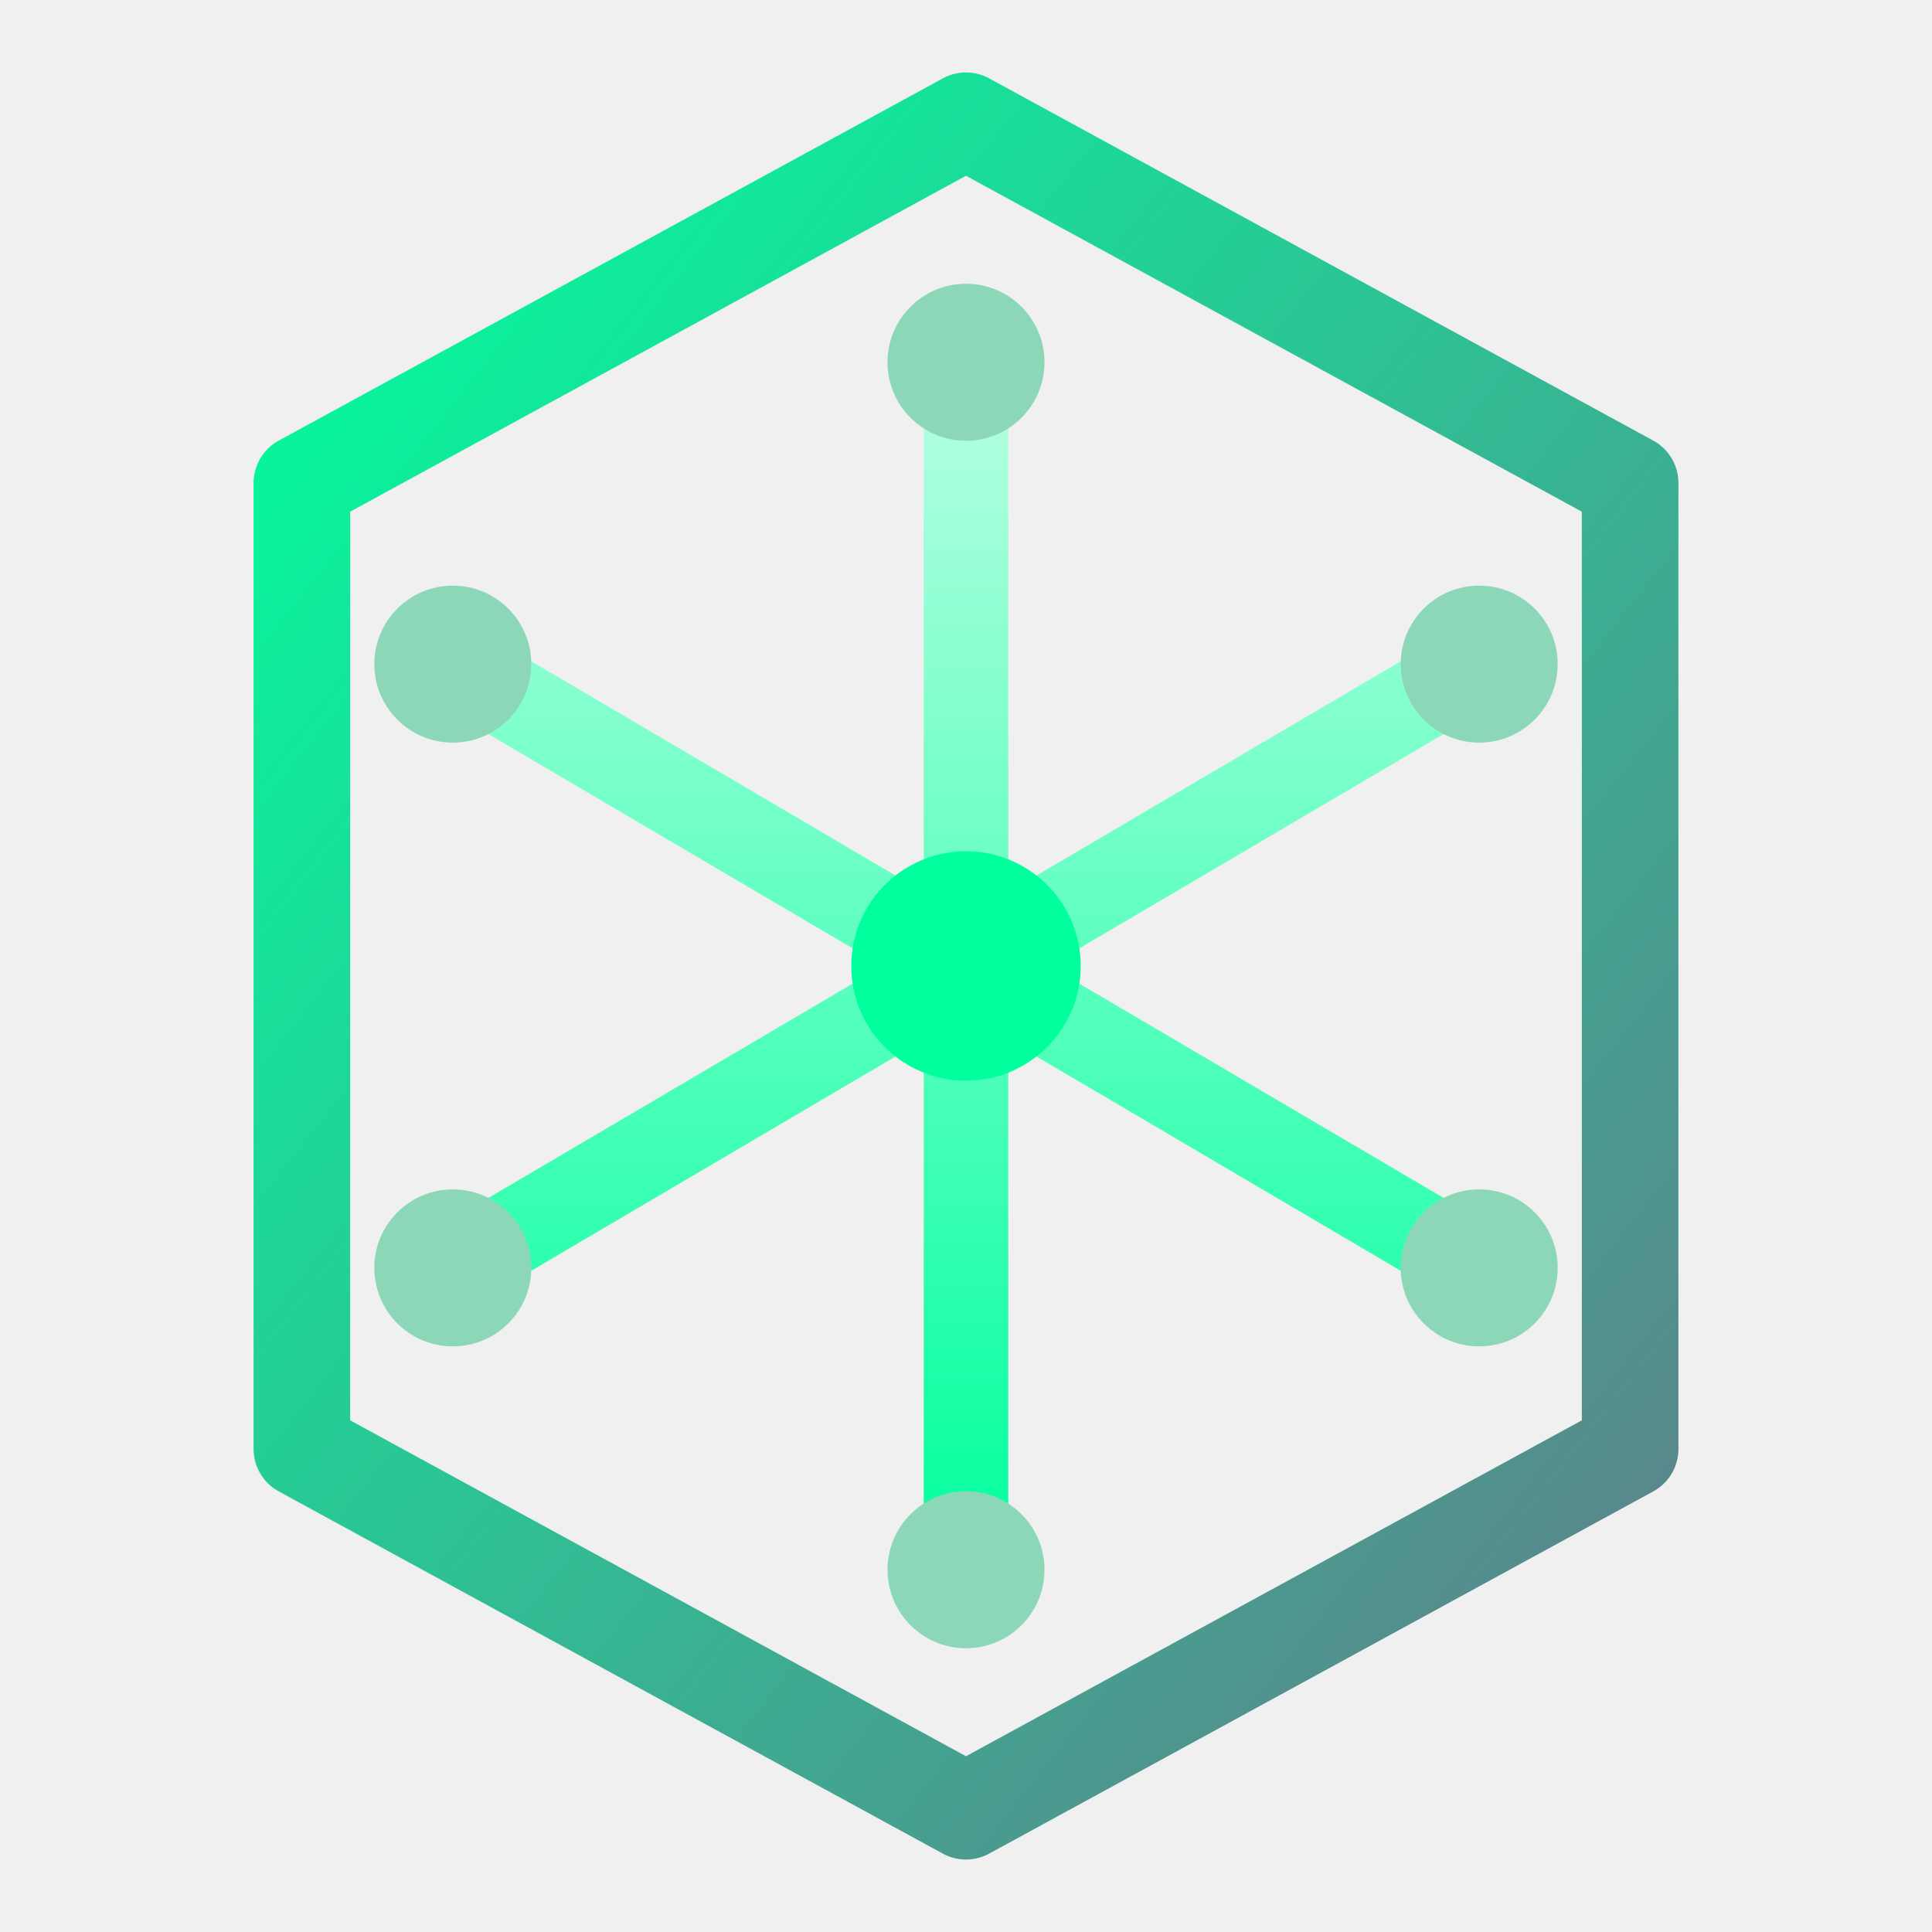
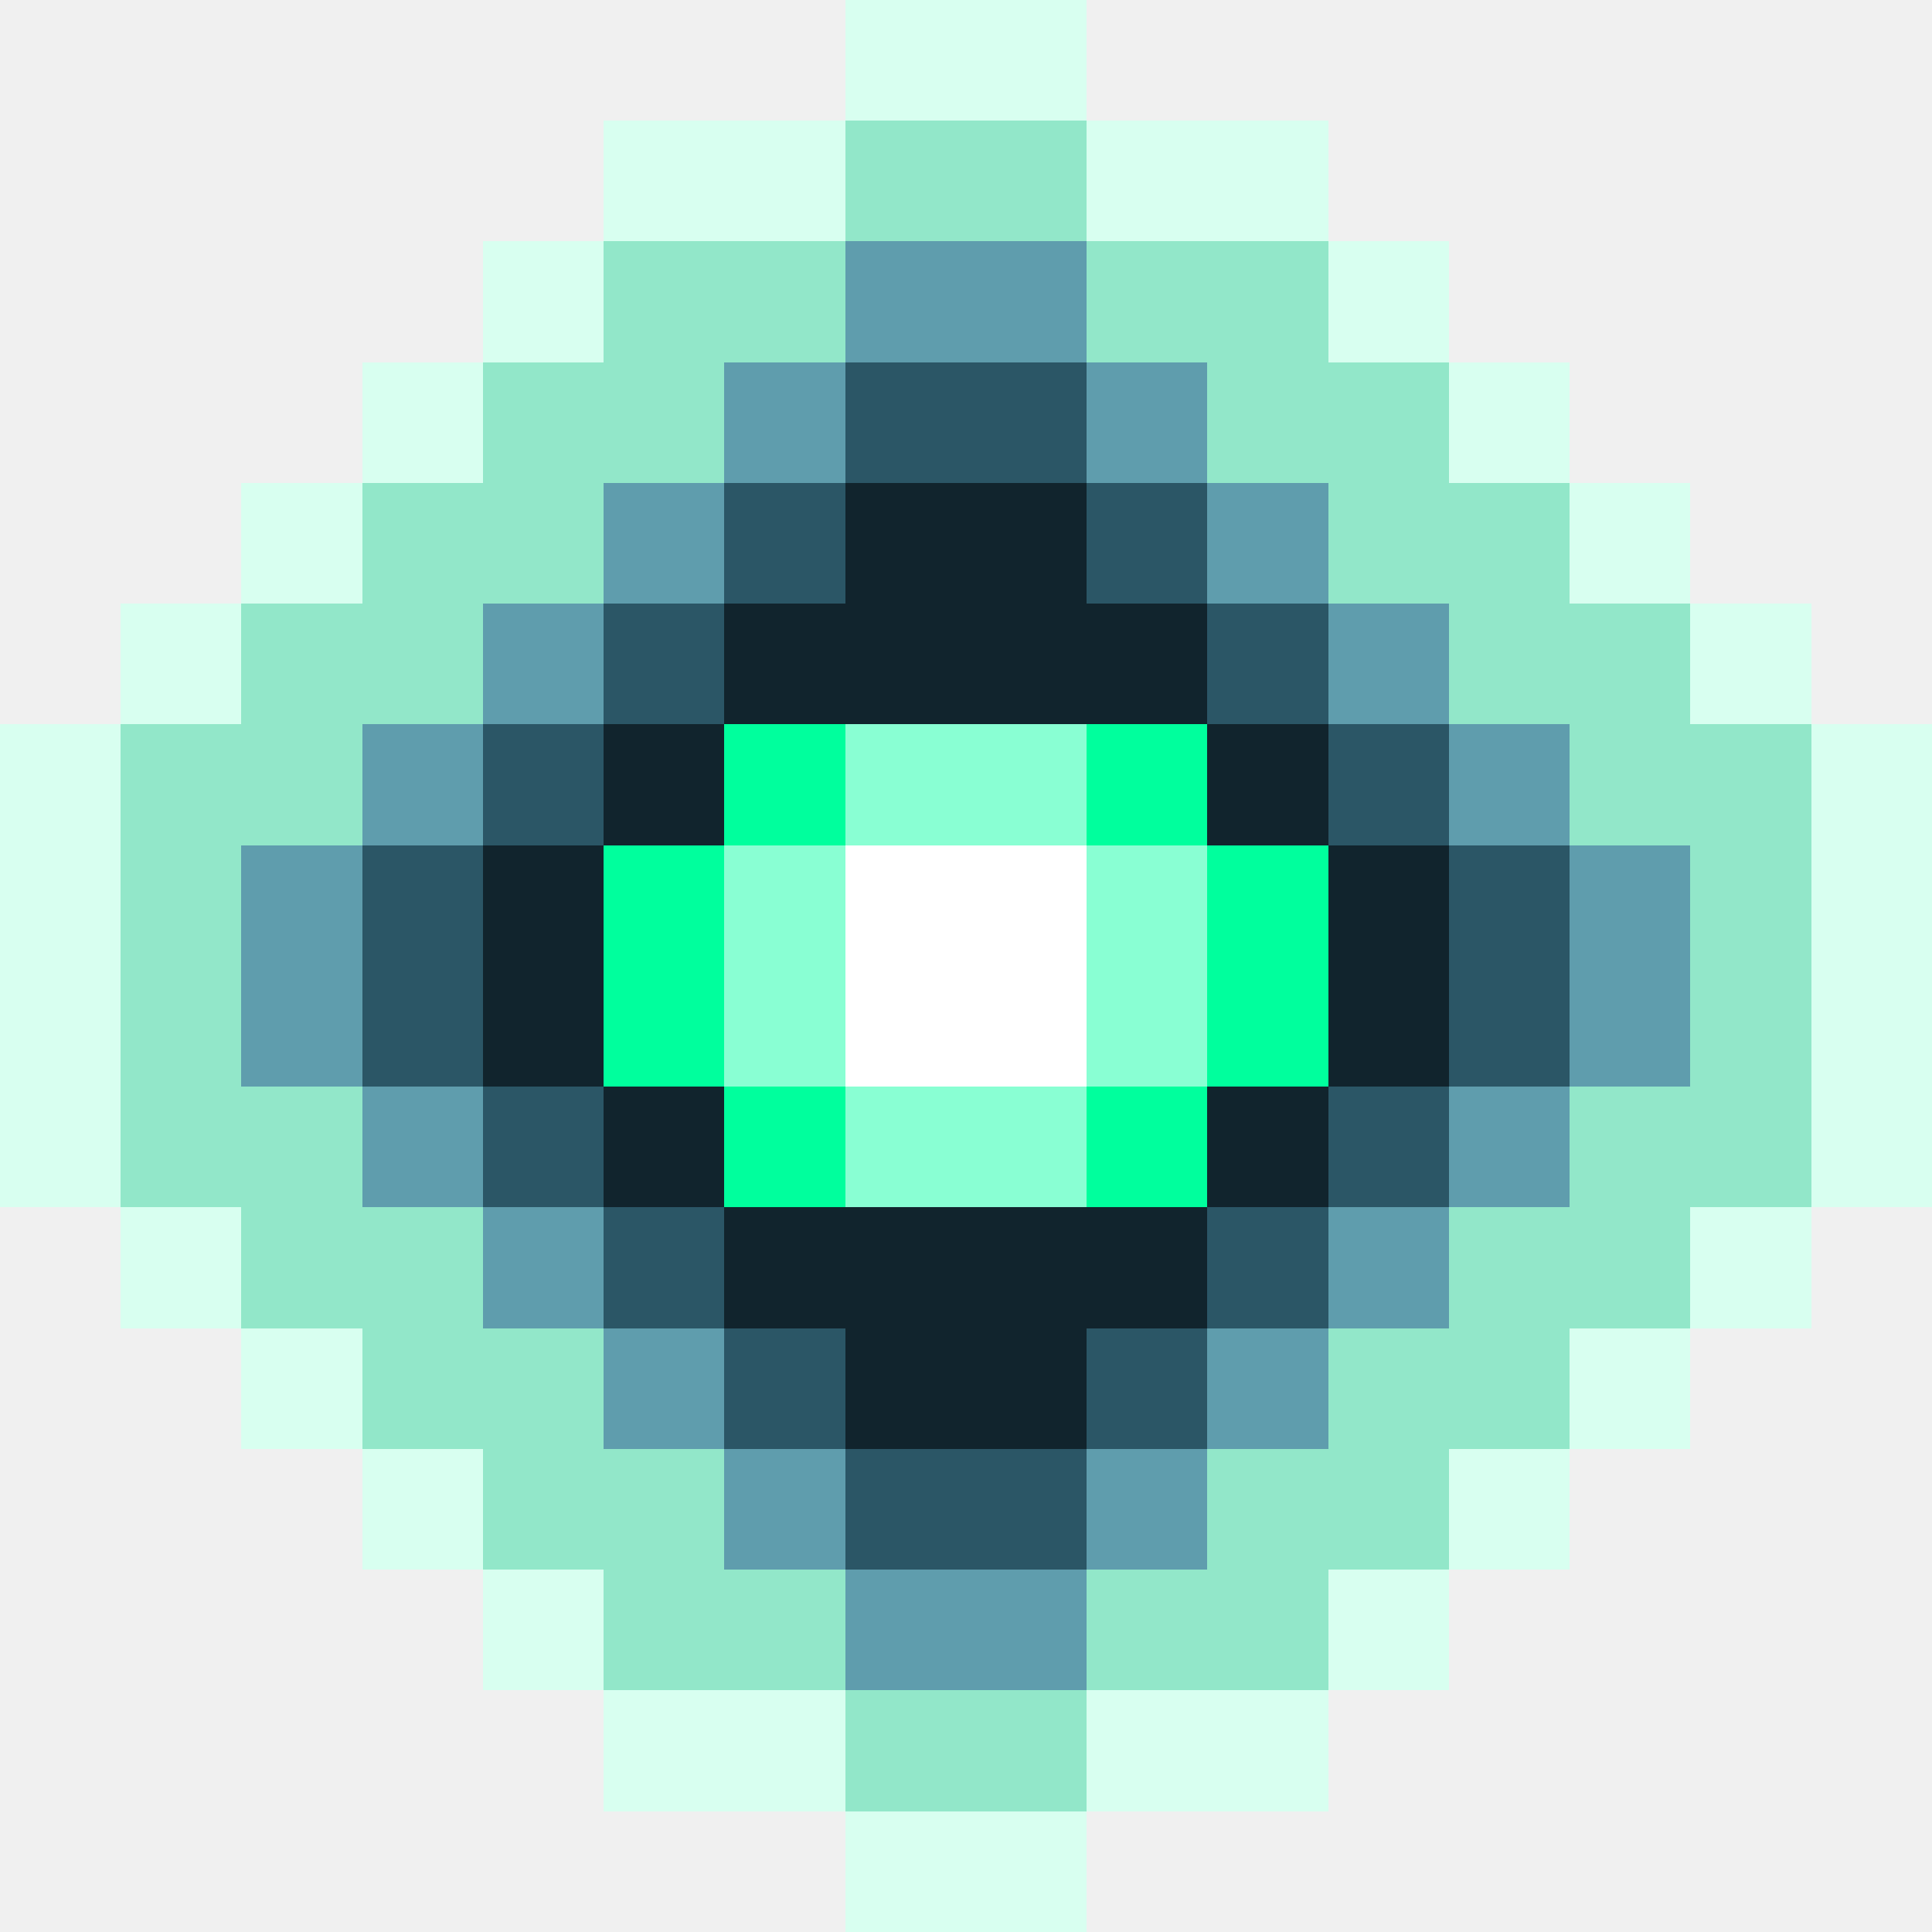
- <svg xmlns="http://www.w3.org/2000/svg" viewBox="0 0 64 64" role="img" aria-labelledby="title desc">
-   <defs>
-     <linearGradient id="frame" x1="0%" y1="0%" x2="100%" y2="100%">
-       <stop offset="0%" stop-color="#00ff9d" />
-       <stop offset="100%" stop-color="#607d8b" />
-     </linearGradient>
-     <linearGradient id="core" x1="50%" y1="0%" x2="50%" y2="100%">
-       <stop offset="0%" stop-color="#b7ffe1" />
-       <stop offset="100%" stop-color="#00ff9d" />
-     </linearGradient>
-   </defs>
-   <path d="M32 4 L54 16 L54 48 L32 60 L10 48 L10 16 Z" fill="none" stroke="url(#frame)" stroke-width="3.2" stroke-linejoin="round" />
-   <path d="M32 32 L32 12 M32 32 L49 22 M32 32 L49 42 M32 32 L32 52 M32 32 L15 42 M32 32 L15 22" fill="none" stroke="url(#core)" stroke-width="2.8" stroke-linecap="round" />
-   <circle cx="32" cy="32" r="3.8" fill="#00ff9d" />
-   <circle cx="32" cy="12" r="2.6" fill="#8cd7b8" />
-   <circle cx="49" cy="22" r="2.6" fill="#8cd7b8" />
-   <circle cx="49" cy="42" r="2.6" fill="#8cd7b8" />
-   <circle cx="32" cy="52" r="2.6" fill="#8cd7b8" />
-   <circle cx="15" cy="42" r="2.6" fill="#8cd7b8" />
-   <circle cx="15" cy="22" r="2.6" fill="#8cd7b8" />
+ <svg xmlns="http://www.w3.org/2000/svg" viewBox="0 0 64 64" role="img" aria-labelledby="title desc" shape-rendering="crispEdges">
+   <rect x="28" y="0" width="4" height="4" fill="#d8fff0" />
+   <rect x="32" y="0" width="4" height="4" fill="#d8fff0" />
+   <rect x="20" y="4" width="4" height="4" fill="#d8fff0" />
+   <rect x="24" y="4" width="4" height="4" fill="#d8fff0" />
+   <rect x="28" y="4" width="4" height="4" fill="#92e7c9" />
+   <rect x="32" y="4" width="4" height="4" fill="#92e7c9" />
+   <rect x="36" y="4" width="4" height="4" fill="#d8fff0" />
+   <rect x="40" y="4" width="4" height="4" fill="#d8fff0" />
+   <rect x="16" y="8" width="4" height="4" fill="#d8fff0" />
+   <rect x="20" y="8" width="4" height="4" fill="#92e7c9" />
+   <rect x="24" y="8" width="4" height="4" fill="#92e7c9" />
+   <rect x="28" y="8" width="4" height="4" fill="#5f9dad" />
+   <rect x="32" y="8" width="4" height="4" fill="#5f9dad" />
+   <rect x="36" y="8" width="4" height="4" fill="#92e7c9" />
+   <rect x="40" y="8" width="4" height="4" fill="#92e7c9" />
+   <rect x="44" y="8" width="4" height="4" fill="#d8fff0" />
+   <rect x="12" y="12" width="4" height="4" fill="#d8fff0" />
+   <rect x="16" y="12" width="4" height="4" fill="#92e7c9" />
+   <rect x="20" y="12" width="4" height="4" fill="#92e7c9" />
+   <rect x="24" y="12" width="4" height="4" fill="#5f9dad" />
+   <rect x="28" y="12" width="4" height="4" fill="#2b5666" />
+   <rect x="32" y="12" width="4" height="4" fill="#2b5666" />
+   <rect x="36" y="12" width="4" height="4" fill="#5f9dad" />
+   <rect x="40" y="12" width="4" height="4" fill="#92e7c9" />
+   <rect x="44" y="12" width="4" height="4" fill="#92e7c9" />
+   <rect x="48" y="12" width="4" height="4" fill="#d8fff0" />
+   <rect x="8" y="16" width="4" height="4" fill="#d8fff0" />
+   <rect x="12" y="16" width="4" height="4" fill="#92e7c9" />
+   <rect x="16" y="16" width="4" height="4" fill="#92e7c9" />
+   <rect x="20" y="16" width="4" height="4" fill="#5f9dad" />
+   <rect x="24" y="16" width="4" height="4" fill="#2b5666" />
+   <rect x="28" y="16" width="4" height="4" fill="#11242d" />
+   <rect x="32" y="16" width="4" height="4" fill="#11242d" />
+   <rect x="36" y="16" width="4" height="4" fill="#2b5666" />
+   <rect x="40" y="16" width="4" height="4" fill="#5f9dad" />
+   <rect x="44" y="16" width="4" height="4" fill="#92e7c9" />
+   <rect x="48" y="16" width="4" height="4" fill="#92e7c9" />
+   <rect x="52" y="16" width="4" height="4" fill="#d8fff0" />
+   <rect x="4" y="20" width="4" height="4" fill="#d8fff0" />
+   <rect x="8" y="20" width="4" height="4" fill="#92e7c9" />
+   <rect x="12" y="20" width="4" height="4" fill="#92e7c9" />
+   <rect x="16" y="20" width="4" height="4" fill="#5f9dad" />
+   <rect x="20" y="20" width="4" height="4" fill="#2b5666" />
+   <rect x="24" y="20" width="4" height="4" fill="#11242d" />
+   <rect x="28" y="20" width="4" height="4" fill="#11242d" />
+   <rect x="32" y="20" width="4" height="4" fill="#11242d" />
+   <rect x="36" y="20" width="4" height="4" fill="#11242d" />
+   <rect x="40" y="20" width="4" height="4" fill="#2b5666" />
+   <rect x="44" y="20" width="4" height="4" fill="#5f9dad" />
+   <rect x="48" y="20" width="4" height="4" fill="#92e7c9" />
+   <rect x="52" y="20" width="4" height="4" fill="#92e7c9" />
+   <rect x="56" y="20" width="4" height="4" fill="#d8fff0" />
+   <rect x="0" y="24" width="4" height="4" fill="#d8fff0" />
+   <rect x="4" y="24" width="4" height="4" fill="#92e7c9" />
+   <rect x="8" y="24" width="4" height="4" fill="#92e7c9" />
+   <rect x="12" y="24" width="4" height="4" fill="#5f9dad" />
+   <rect x="16" y="24" width="4" height="4" fill="#2b5666" />
+   <rect x="20" y="24" width="4" height="4" fill="#11242d" />
+   <rect x="24" y="24" width="4" height="4" fill="#00ff9d" />
+   <rect x="28" y="24" width="4" height="4" fill="#89ffd3" />
+   <rect x="32" y="24" width="4" height="4" fill="#89ffd3" />
+   <rect x="36" y="24" width="4" height="4" fill="#00ff9d" />
+   <rect x="40" y="24" width="4" height="4" fill="#11242d" />
+   <rect x="44" y="24" width="4" height="4" fill="#2b5666" />
+   <rect x="48" y="24" width="4" height="4" fill="#5f9dad" />
+   <rect x="52" y="24" width="4" height="4" fill="#92e7c9" />
+   <rect x="56" y="24" width="4" height="4" fill="#92e7c9" />
+   <rect x="60" y="24" width="4" height="4" fill="#d8fff0" />
+   <rect x="0" y="28" width="4" height="4" fill="#d8fff0" />
+   <rect x="4" y="28" width="4" height="4" fill="#92e7c9" />
+   <rect x="8" y="28" width="4" height="4" fill="#5f9dad" />
+   <rect x="12" y="28" width="4" height="4" fill="#2b5666" />
+   <rect x="16" y="28" width="4" height="4" fill="#11242d" />
+   <rect x="20" y="28" width="4" height="4" fill="#00ff9d" />
+   <rect x="24" y="28" width="4" height="4" fill="#89ffd3" />
+   <rect x="28" y="28" width="4" height="4" fill="#ffffff" />
+   <rect x="32" y="28" width="4" height="4" fill="#ffffff" />
+   <rect x="36" y="28" width="4" height="4" fill="#89ffd3" />
+   <rect x="40" y="28" width="4" height="4" fill="#00ff9d" />
+   <rect x="44" y="28" width="4" height="4" fill="#11242d" />
+   <rect x="48" y="28" width="4" height="4" fill="#2b5666" />
+   <rect x="52" y="28" width="4" height="4" fill="#5f9dad" />
+   <rect x="56" y="28" width="4" height="4" fill="#92e7c9" />
+   <rect x="60" y="28" width="4" height="4" fill="#d8fff0" />
+   <rect x="0" y="32" width="4" height="4" fill="#d8fff0" />
+   <rect x="4" y="32" width="4" height="4" fill="#92e7c9" />
+   <rect x="8" y="32" width="4" height="4" fill="#5f9dad" />
+   <rect x="12" y="32" width="4" height="4" fill="#2b5666" />
+   <rect x="16" y="32" width="4" height="4" fill="#11242d" />
+   <rect x="20" y="32" width="4" height="4" fill="#00ff9d" />
+   <rect x="24" y="32" width="4" height="4" fill="#89ffd3" />
+   <rect x="28" y="32" width="4" height="4" fill="#ffffff" />
+   <rect x="32" y="32" width="4" height="4" fill="#ffffff" />
+   <rect x="36" y="32" width="4" height="4" fill="#89ffd3" />
+   <rect x="40" y="32" width="4" height="4" fill="#00ff9d" />
+   <rect x="44" y="32" width="4" height="4" fill="#11242d" />
+   <rect x="48" y="32" width="4" height="4" fill="#2b5666" />
+   <rect x="52" y="32" width="4" height="4" fill="#5f9dad" />
+   <rect x="56" y="32" width="4" height="4" fill="#92e7c9" />
+   <rect x="60" y="32" width="4" height="4" fill="#d8fff0" />
+   <rect x="0" y="36" width="4" height="4" fill="#d8fff0" />
+   <rect x="4" y="36" width="4" height="4" fill="#92e7c9" />
+   <rect x="8" y="36" width="4" height="4" fill="#92e7c9" />
+   <rect x="12" y="36" width="4" height="4" fill="#5f9dad" />
+   <rect x="16" y="36" width="4" height="4" fill="#2b5666" />
+   <rect x="20" y="36" width="4" height="4" fill="#11242d" />
+   <rect x="24" y="36" width="4" height="4" fill="#00ff9d" />
+   <rect x="28" y="36" width="4" height="4" fill="#89ffd3" />
+   <rect x="32" y="36" width="4" height="4" fill="#89ffd3" />
+   <rect x="36" y="36" width="4" height="4" fill="#00ff9d" />
+   <rect x="40" y="36" width="4" height="4" fill="#11242d" />
+   <rect x="44" y="36" width="4" height="4" fill="#2b5666" />
+   <rect x="48" y="36" width="4" height="4" fill="#5f9dad" />
+   <rect x="52" y="36" width="4" height="4" fill="#92e7c9" />
+   <rect x="56" y="36" width="4" height="4" fill="#92e7c9" />
+   <rect x="60" y="36" width="4" height="4" fill="#d8fff0" />
+   <rect x="4" y="40" width="4" height="4" fill="#d8fff0" />
+   <rect x="8" y="40" width="4" height="4" fill="#92e7c9" />
+   <rect x="12" y="40" width="4" height="4" fill="#92e7c9" />
+   <rect x="16" y="40" width="4" height="4" fill="#5f9dad" />
+   <rect x="20" y="40" width="4" height="4" fill="#2b5666" />
+   <rect x="24" y="40" width="4" height="4" fill="#11242d" />
+   <rect x="28" y="40" width="4" height="4" fill="#11242d" />
+   <rect x="32" y="40" width="4" height="4" fill="#11242d" />
+   <rect x="36" y="40" width="4" height="4" fill="#11242d" />
+   <rect x="40" y="40" width="4" height="4" fill="#2b5666" />
+   <rect x="44" y="40" width="4" height="4" fill="#5f9dad" />
+   <rect x="48" y="40" width="4" height="4" fill="#92e7c9" />
+   <rect x="52" y="40" width="4" height="4" fill="#92e7c9" />
+   <rect x="56" y="40" width="4" height="4" fill="#d8fff0" />
+   <rect x="8" y="44" width="4" height="4" fill="#d8fff0" />
+   <rect x="12" y="44" width="4" height="4" fill="#92e7c9" />
+   <rect x="16" y="44" width="4" height="4" fill="#92e7c9" />
+   <rect x="20" y="44" width="4" height="4" fill="#5f9dad" />
+   <rect x="24" y="44" width="4" height="4" fill="#2b5666" />
+   <rect x="28" y="44" width="4" height="4" fill="#11242d" />
+   <rect x="32" y="44" width="4" height="4" fill="#11242d" />
+   <rect x="36" y="44" width="4" height="4" fill="#2b5666" />
+   <rect x="40" y="44" width="4" height="4" fill="#5f9dad" />
+   <rect x="44" y="44" width="4" height="4" fill="#92e7c9" />
+   <rect x="48" y="44" width="4" height="4" fill="#92e7c9" />
+   <rect x="52" y="44" width="4" height="4" fill="#d8fff0" />
+   <rect x="12" y="48" width="4" height="4" fill="#d8fff0" />
+   <rect x="16" y="48" width="4" height="4" fill="#92e7c9" />
+   <rect x="20" y="48" width="4" height="4" fill="#92e7c9" />
+   <rect x="24" y="48" width="4" height="4" fill="#5f9dad" />
+   <rect x="28" y="48" width="4" height="4" fill="#2b5666" />
+   <rect x="32" y="48" width="4" height="4" fill="#2b5666" />
+   <rect x="36" y="48" width="4" height="4" fill="#5f9dad" />
+   <rect x="40" y="48" width="4" height="4" fill="#92e7c9" />
+   <rect x="44" y="48" width="4" height="4" fill="#92e7c9" />
+   <rect x="48" y="48" width="4" height="4" fill="#d8fff0" />
+   <rect x="16" y="52" width="4" height="4" fill="#d8fff0" />
+   <rect x="20" y="52" width="4" height="4" fill="#92e7c9" />
+   <rect x="24" y="52" width="4" height="4" fill="#92e7c9" />
+   <rect x="28" y="52" width="4" height="4" fill="#5f9dad" />
+   <rect x="32" y="52" width="4" height="4" fill="#5f9dad" />
+   <rect x="36" y="52" width="4" height="4" fill="#92e7c9" />
+   <rect x="40" y="52" width="4" height="4" fill="#92e7c9" />
+   <rect x="44" y="52" width="4" height="4" fill="#d8fff0" />
+   <rect x="20" y="56" width="4" height="4" fill="#d8fff0" />
+   <rect x="24" y="56" width="4" height="4" fill="#d8fff0" />
+   <rect x="28" y="56" width="4" height="4" fill="#92e7c9" />
+   <rect x="32" y="56" width="4" height="4" fill="#92e7c9" />
+   <rect x="36" y="56" width="4" height="4" fill="#d8fff0" />
+   <rect x="40" y="56" width="4" height="4" fill="#d8fff0" />
+   <rect x="28" y="60" width="4" height="4" fill="#d8fff0" />
+   <rect x="32" y="60" width="4" height="4" fill="#d8fff0" />
</svg>
